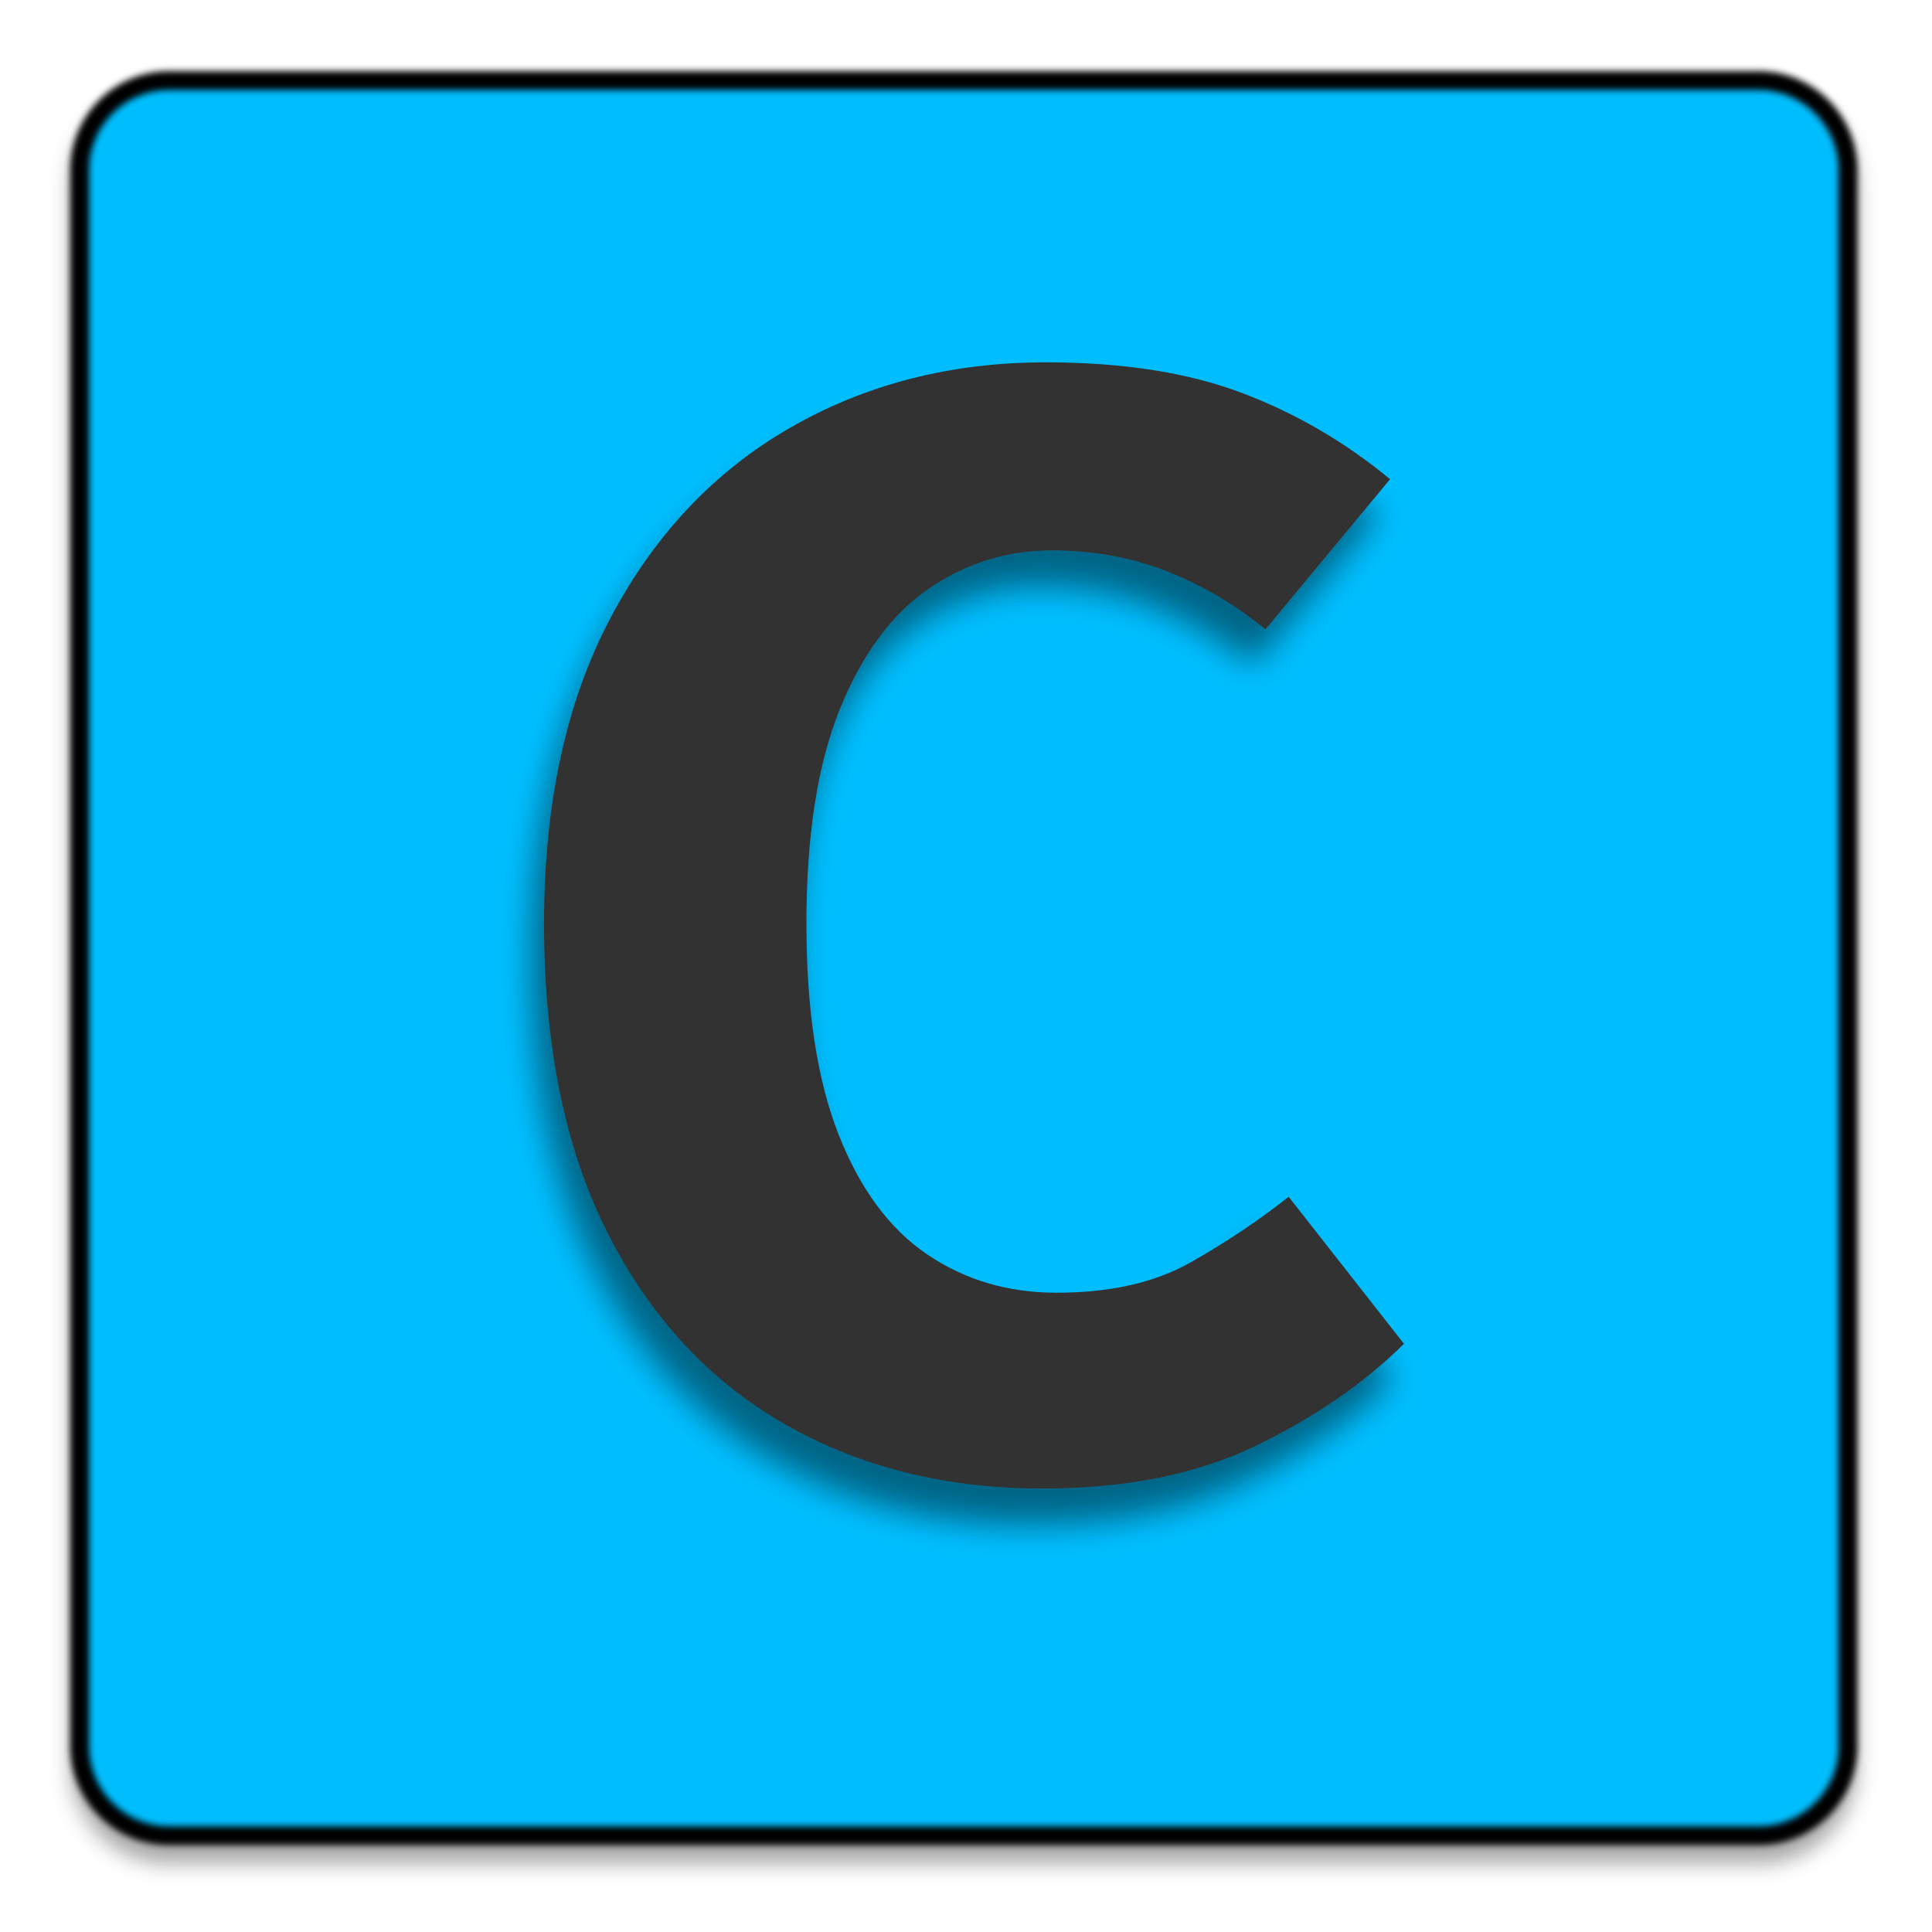
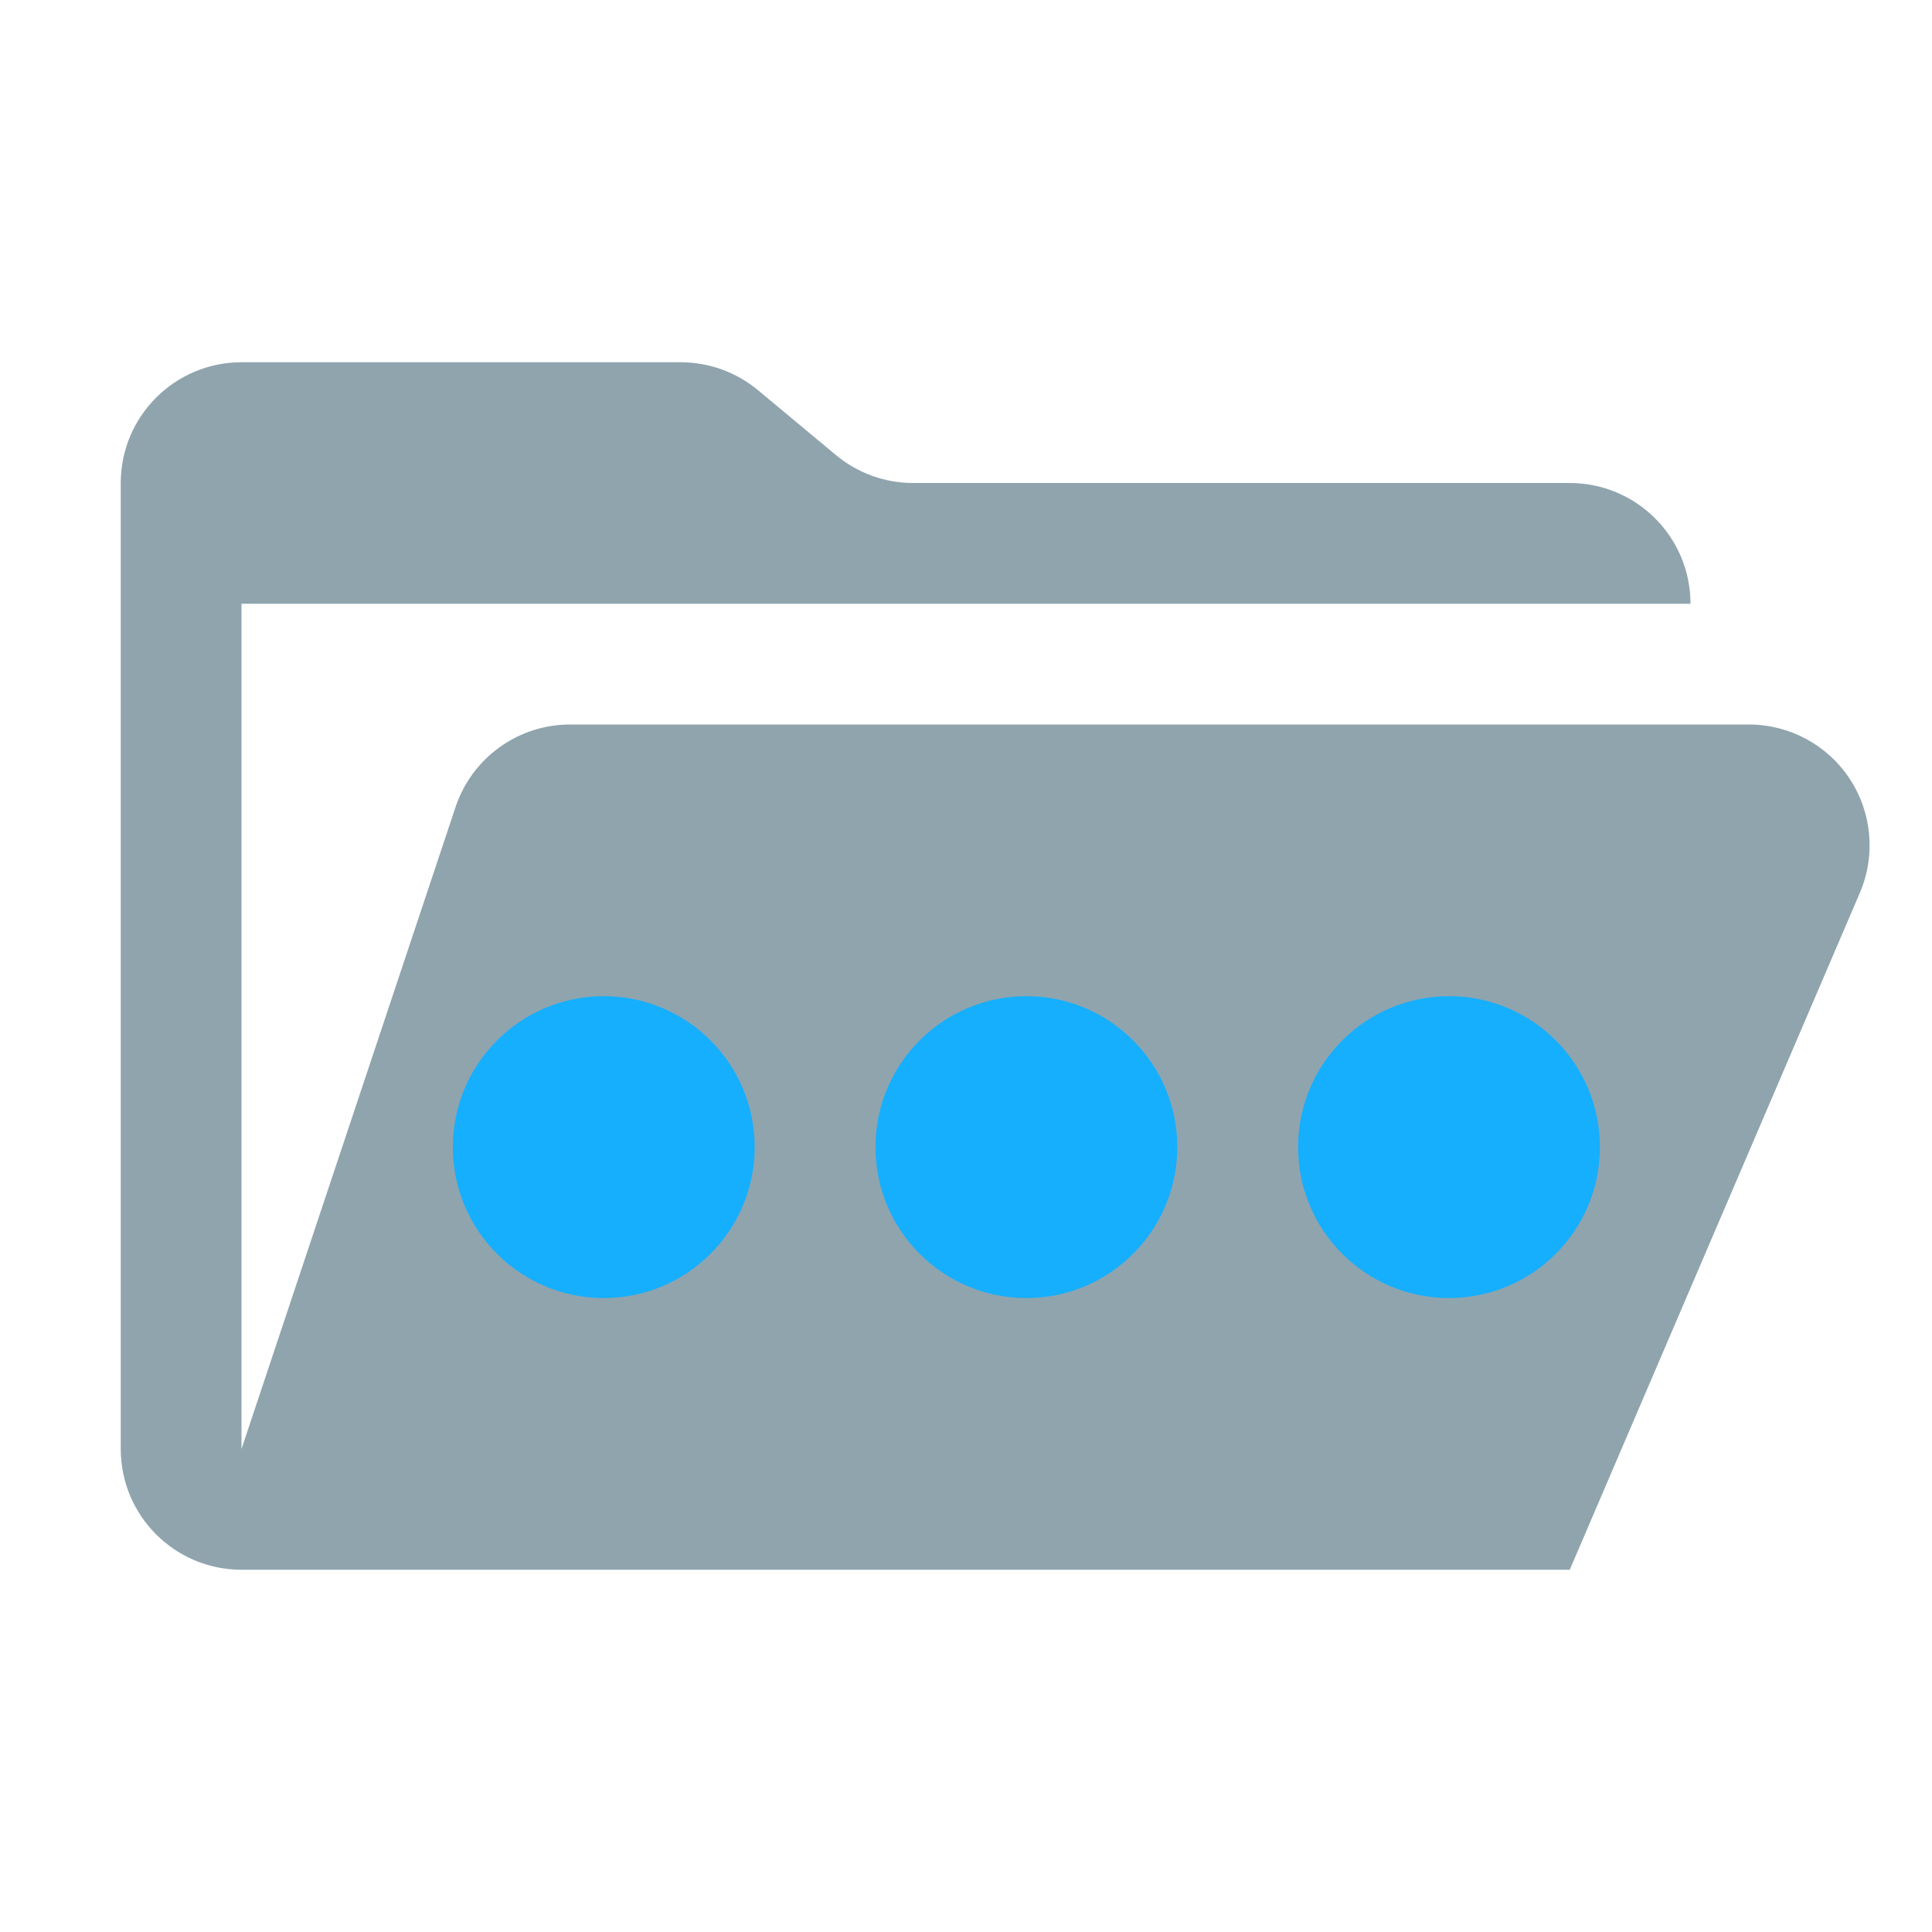
- <svg xmlns="http://www.w3.org/2000/svg" xmlns:ns1="http://vectornator.io" height="100%" stroke-miterlimit="10" style="fill-rule:nonzero;clip-rule:evenodd;stroke-linecap:round;stroke-linejoin:round;" version="1.1" viewBox="0 0 1024 1024" width="100%" xml:space="preserve">
-   <defs>
-     <filter color-interpolation-filters="sRGB" filterUnits="userSpaceOnUse" height="968.551" id="Filter" width="975.506" x="23.101" y="33.541">
-       <feDropShadow dx="-3.67321e-05" dy="10" flood-color="#000000" flood-opacity="0.333" in="SourceGraphic" result="Shadow" stdDeviation="5" />
-       <feGaussianBlur in="Shadow" result="Blur" stdDeviation="1.656" />
-     </filter>
-     <clipPath id="TextBounds">
-       <rect height="938.416" width="646.768" x="183.214" y="37.017" />
-     </clipPath>
-     <filter color-interpolation-filters="sRGB" filterUnits="userSpaceOnUse" height="633.833" id="Filter_2" width="491.795" x="263.83" y="192.042">
-       <feDropShadow dx="-6.511" dy="18.91" flood-color="#000000" flood-opacity="0.473" in="SourceGraphic" result="Shadow" stdDeviation="9" />
-     </filter>
-   </defs>
-   <g id="Layer-1" ns1:layerName="Layer 1">
-     <path d="M596.259 42.681L932.068 42.681C958.246 42.681 979.468 63.902 979.468 90.081L979.468 925.552C979.468 951.731 958.246 972.953 932.068 972.953L89.641 972.953C63.463 972.953 42.241 951.731 42.241 925.552L42.241 90.081C42.241 63.902 63.463 42.681 89.641 42.681L596.259 42.681Z" fill="#01befe" fill-rule="nonzero" filter="url(#Filter)" stroke="#000000" stroke-linecap="butt" stroke-linejoin="round" stroke-width="10" ns1:shadowAngle="1.5708" ns1:shadowColor="#000000" ns1:shadowOffset="10" ns1:shadowOpacity="0.333" ns1:shadowRadius="10" />
-     <path clip-path="url(#TextBounds)" d="M554.188 192.042C594.94 192.042 629.607 197.444 658.188 208.247C686.769 219.051 712.957 234.299 736.752 253.991L670.701 333.581C655.111 320.726 637.88 310.538 619.009 303.017C600.137 295.495 579.624 291.735 557.47 291.735C533.675 291.735 511.932 298.504 492.239 312.042C472.547 325.581 456.821 346.914 445.06 376.042C433.299 405.17 427.419 442.982 427.419 489.478C427.419 535.153 433.094 572.418 444.444 601.273C455.795 630.128 471.453 651.324 491.419 664.863C511.385 678.401 534.222 685.17 559.932 685.17C588.376 685.17 612.034 679.837 630.906 669.17C649.778 658.504 667.145 646.88 683.009 634.299L744.137 712.247C722.803 733.307 696.547 751.358 665.368 766.401C634.188 781.444 596.581 788.965 552.547 788.965C501.128 788.965 455.521 777.547 415.726 754.709C375.932 731.871 344.752 698.23 322.188 653.786C299.624 609.341 288.342 554.572 288.342 489.478C288.342 426.025 300.034 372.145 323.419 327.837C346.803 283.529 378.598 249.82 418.803 226.709C459.009 203.598 504.137 192.042 554.188 192.042Z" fill="#303030" filter="url(#Filter_2)" stroke="none" ns1:shadowAngle="1.90241" ns1:shadowColor="#000000" ns1:shadowOffset="20" ns1:shadowOpacity="0.473" ns1:shadowRadius="18" />
-   </g>
+ <svg xmlns="http://www.w3.org/2000/svg" viewBox="0 0 32 32">
+   <path d="M28.967,12H9.442a2,2,0,0,0-1.897,1.368L4,24V10H28a2,2,0,0,0-2-2H15.124a2,2,0,0,1-1.28-.464L12.556,6.464A2,2,0,0,0,11.276,6H4A2,2,0,0,0,2,8V24a2,2,0,0,0,2,2H26l4.805-11.212A2,2,0,0,0,28.967,12Z" fill="#90a4ae" />
+   <circle cx="10" cy="19" r="2.5" fill="#16affd" />
+   <circle cx="17" cy="19" r="2.5" fill="#16affd" />
+   <circle cx="24" cy="19" r="2.5" fill="#16affd" />
</svg>
